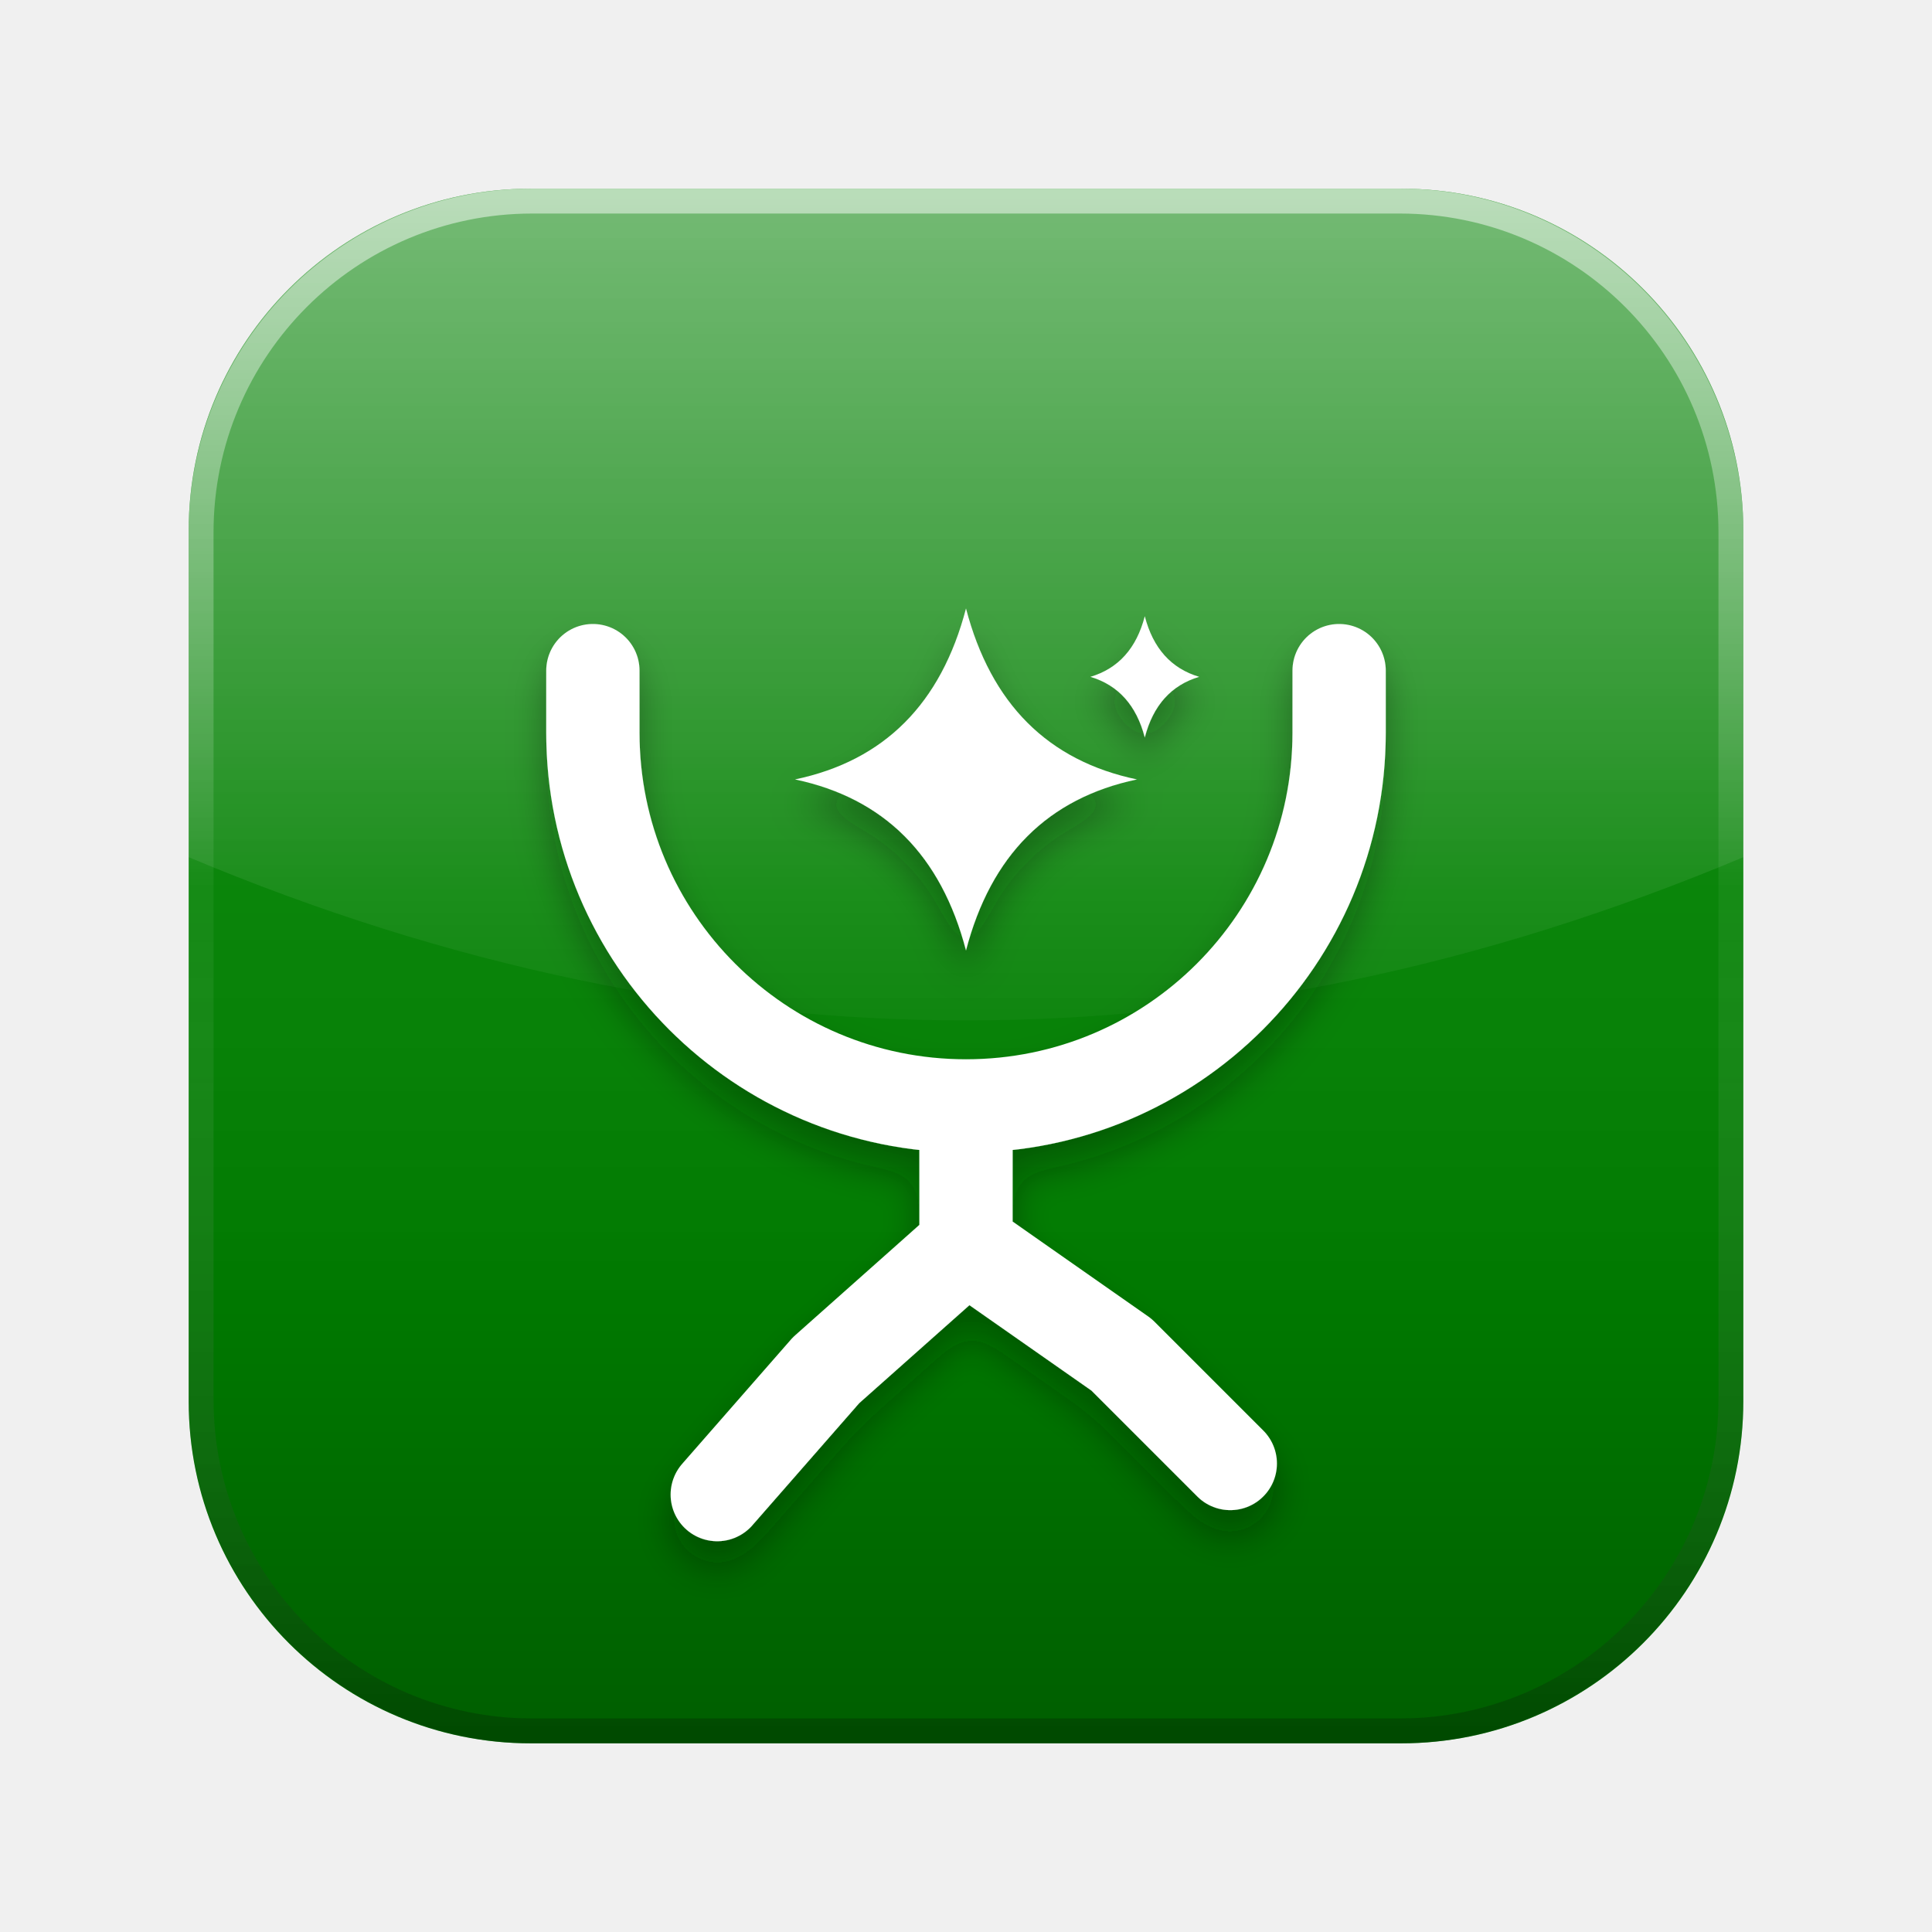
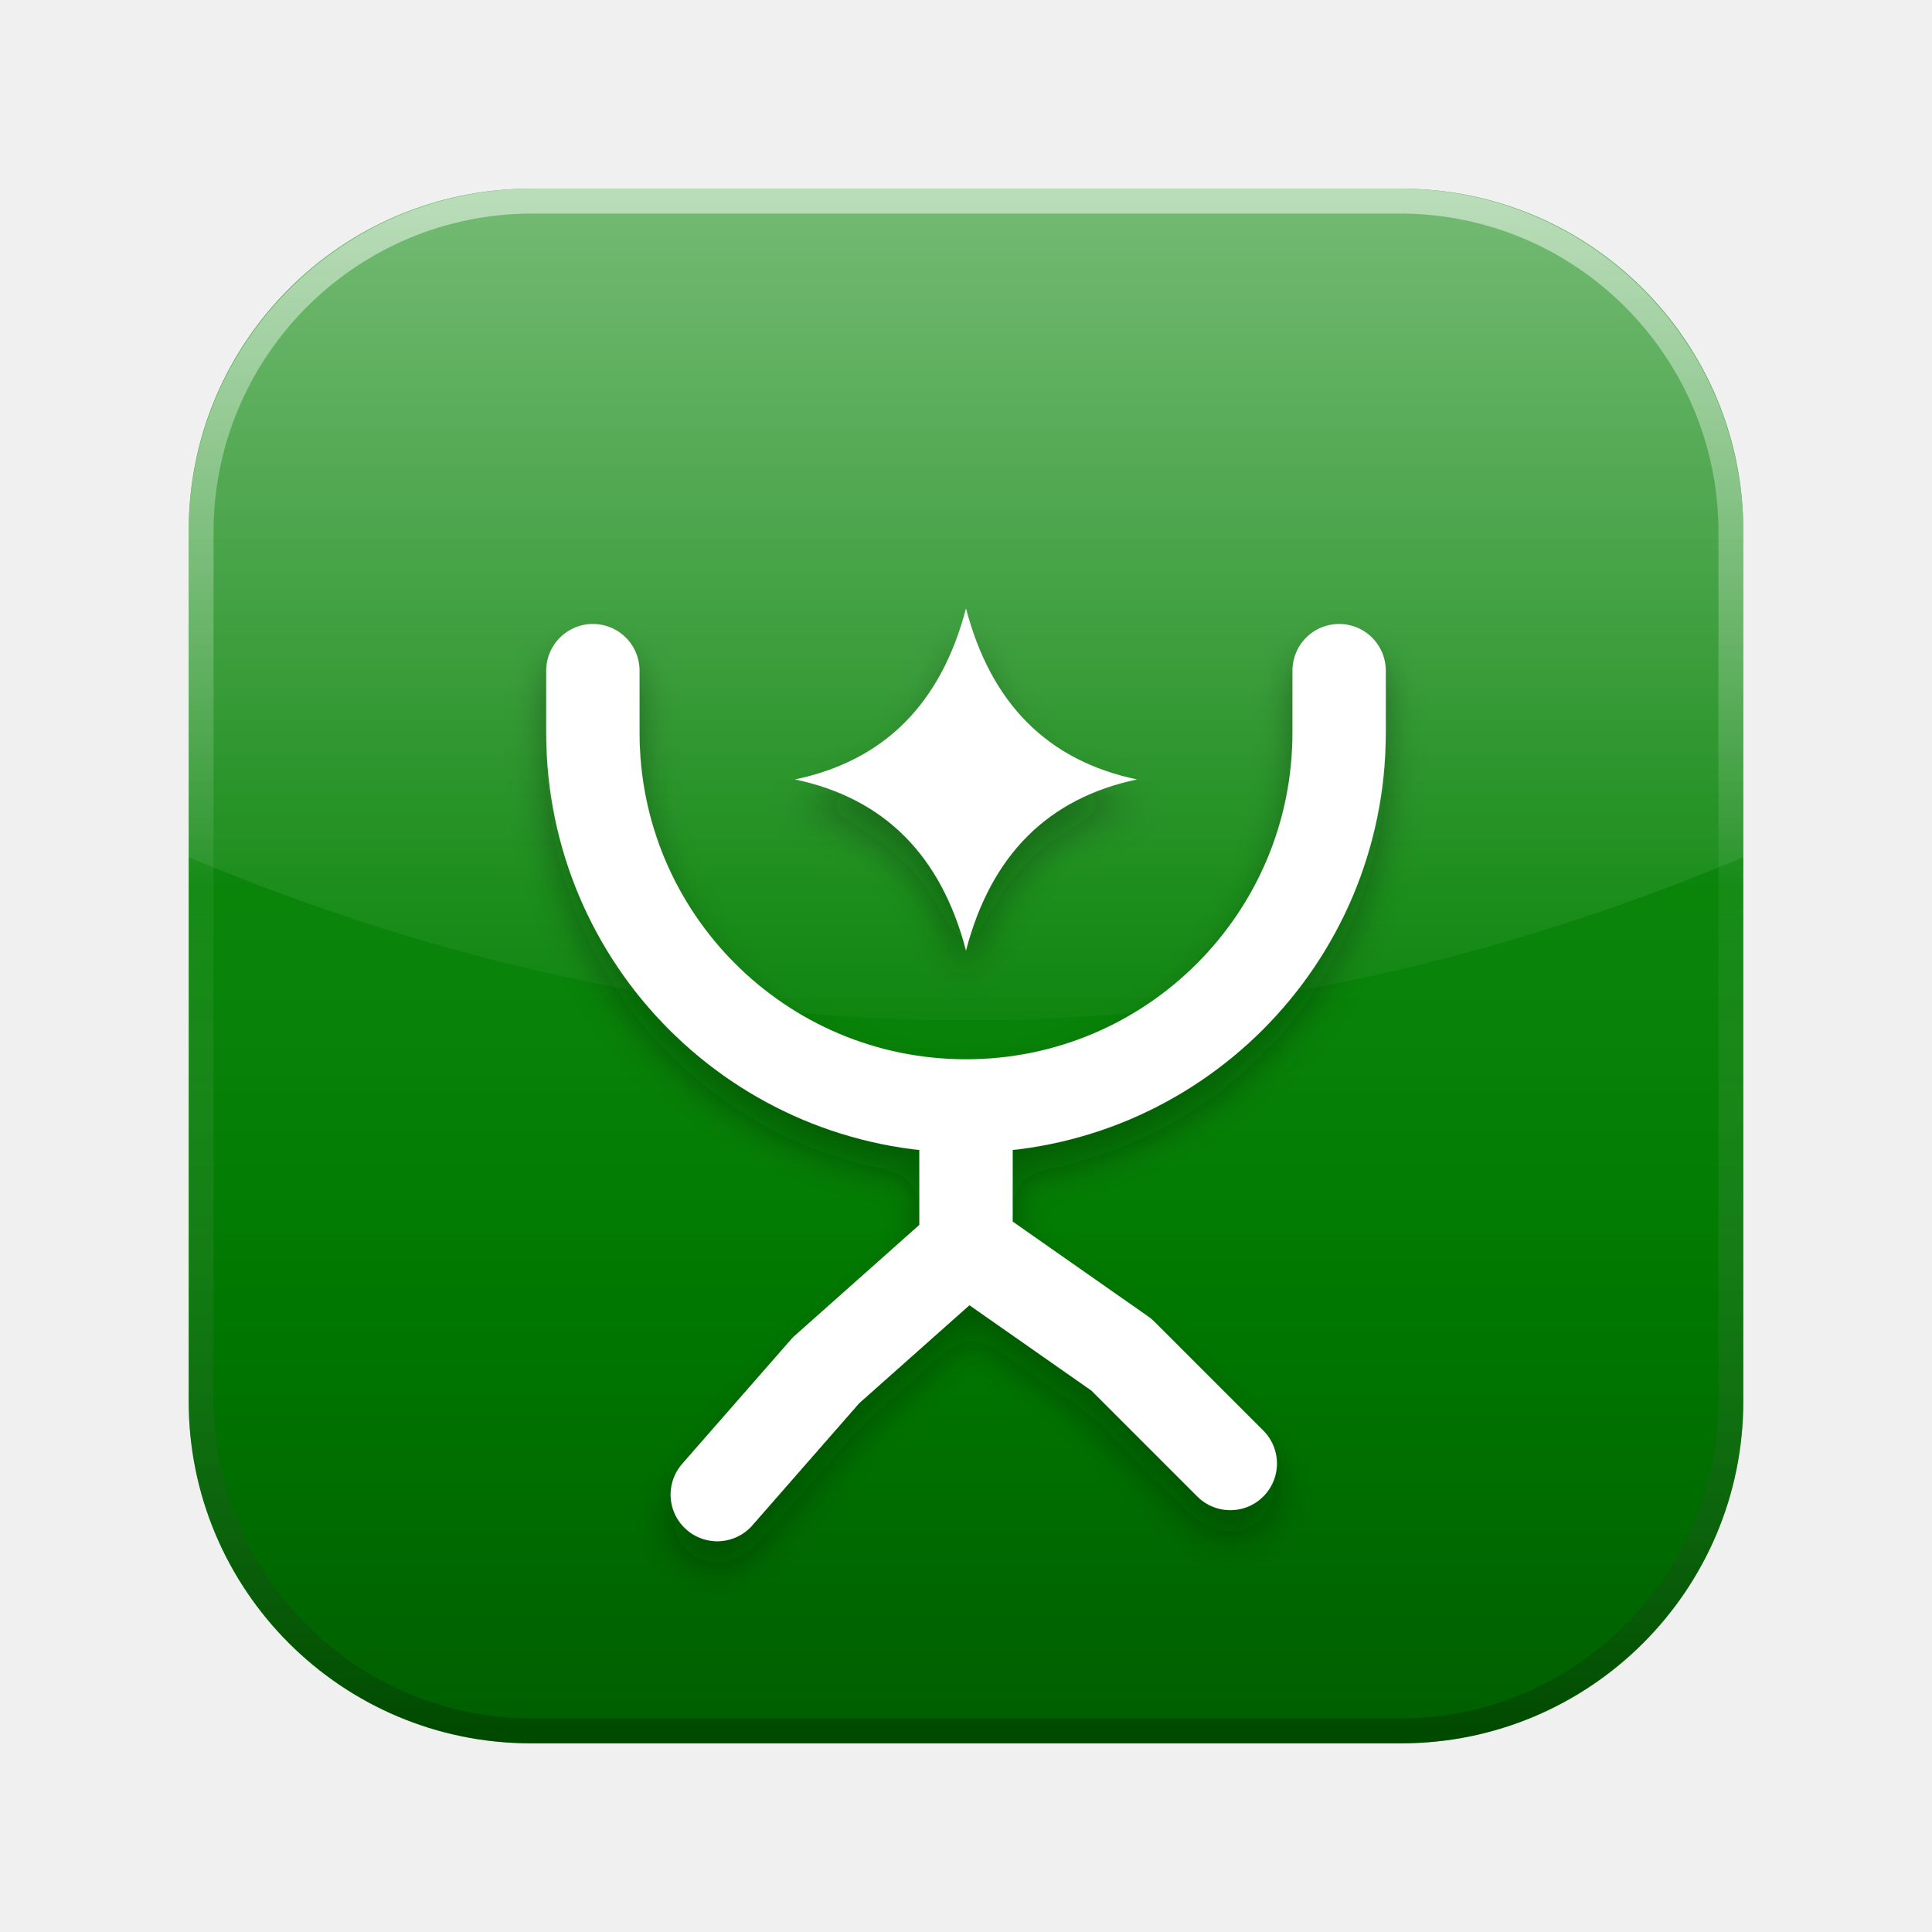
<svg xmlns="http://www.w3.org/2000/svg" role="img" aria-label="Glyph Studio" viewBox="-12.136 -12.136 124.272 124.272">
  <defs>
    <linearGradient id="glyphTileShade" x1="0" y1="0" x2="0" y2="1">
      <stop offset="0" stop-color="#fff" stop-opacity="0.22" />
      <stop offset="0.45" stop-color="#fff" stop-opacity="0.04" />
      <stop offset="0.72" stop-color="#000" stop-opacity="0.06" />
      <stop offset="1" stop-color="#000" stop-opacity="0.26" />
    </linearGradient>
    <linearGradient id="glyphGloss" x1="0" y1="0" x2="0" y2="1">
      <stop offset="0" stop-color="#fff" stop-opacity="0.30" />
      <stop offset="1" stop-color="#fff" stop-opacity="0.03" />
    </linearGradient>
    <linearGradient id="glyphRim" x1="0" y1="0" x2="0" y2="1">
      <stop offset="0" stop-color="#fff" stop-opacity="0.5" />
      <stop offset="0.45" stop-color="#fff" stop-opacity="0.05" />
      <stop offset="1" stop-color="#000" stop-opacity="0.22" />
    </linearGradient>
    <filter id="glyphLift" x="-25%" y="-25%" width="150%" height="150%">
      <feDropShadow dx="0" dy="1.6" stdDeviation="1.2" flood-color="#001a00" flood-opacity="0.34" />
    </filter>
  </defs>
  <rect width="100" height="100" rx="22" fill="#008000" />
  <rect width="100" height="100" rx="22" fill="url(#glyphTileShade)" />
  <path d="M0 22A22 22 0 0 1 22 0H78A22 22 0 0 1 100 22V43Q50 64 0 43Z" fill="url(#glyphGloss)" />
  <g filter="url(#glyphLift)">
    <path d="M50 27Q52.4 36.2 61 38Q52.4 39.8 50 49Q47.6 39.8 39 38Q47.6 36.2 50 27Z" fill="#fff" />
-     <path d="M61.5 27.5Q62.3 30.6 65 31.4Q62.3 32.2 61.5 35.3Q60.7 32.2 58 31.4Q60.7 30.6 61.5 27.5Z" fill="#fff" />
    <path d="M26 31v4a24 24 0 0 0 48 0v-4M50 59v9M50 68L41 76L34 84M50 68L60 75L67 82" fill="none" stroke="#fff" stroke-width="6" stroke-linecap="round" stroke-linejoin="round" />
  </g>
  <rect x="0.8" y="0.8" width="98.4" height="98.4" rx="21.3" fill="none" stroke="url(#glyphRim)" stroke-width="1.6" />
</svg>
